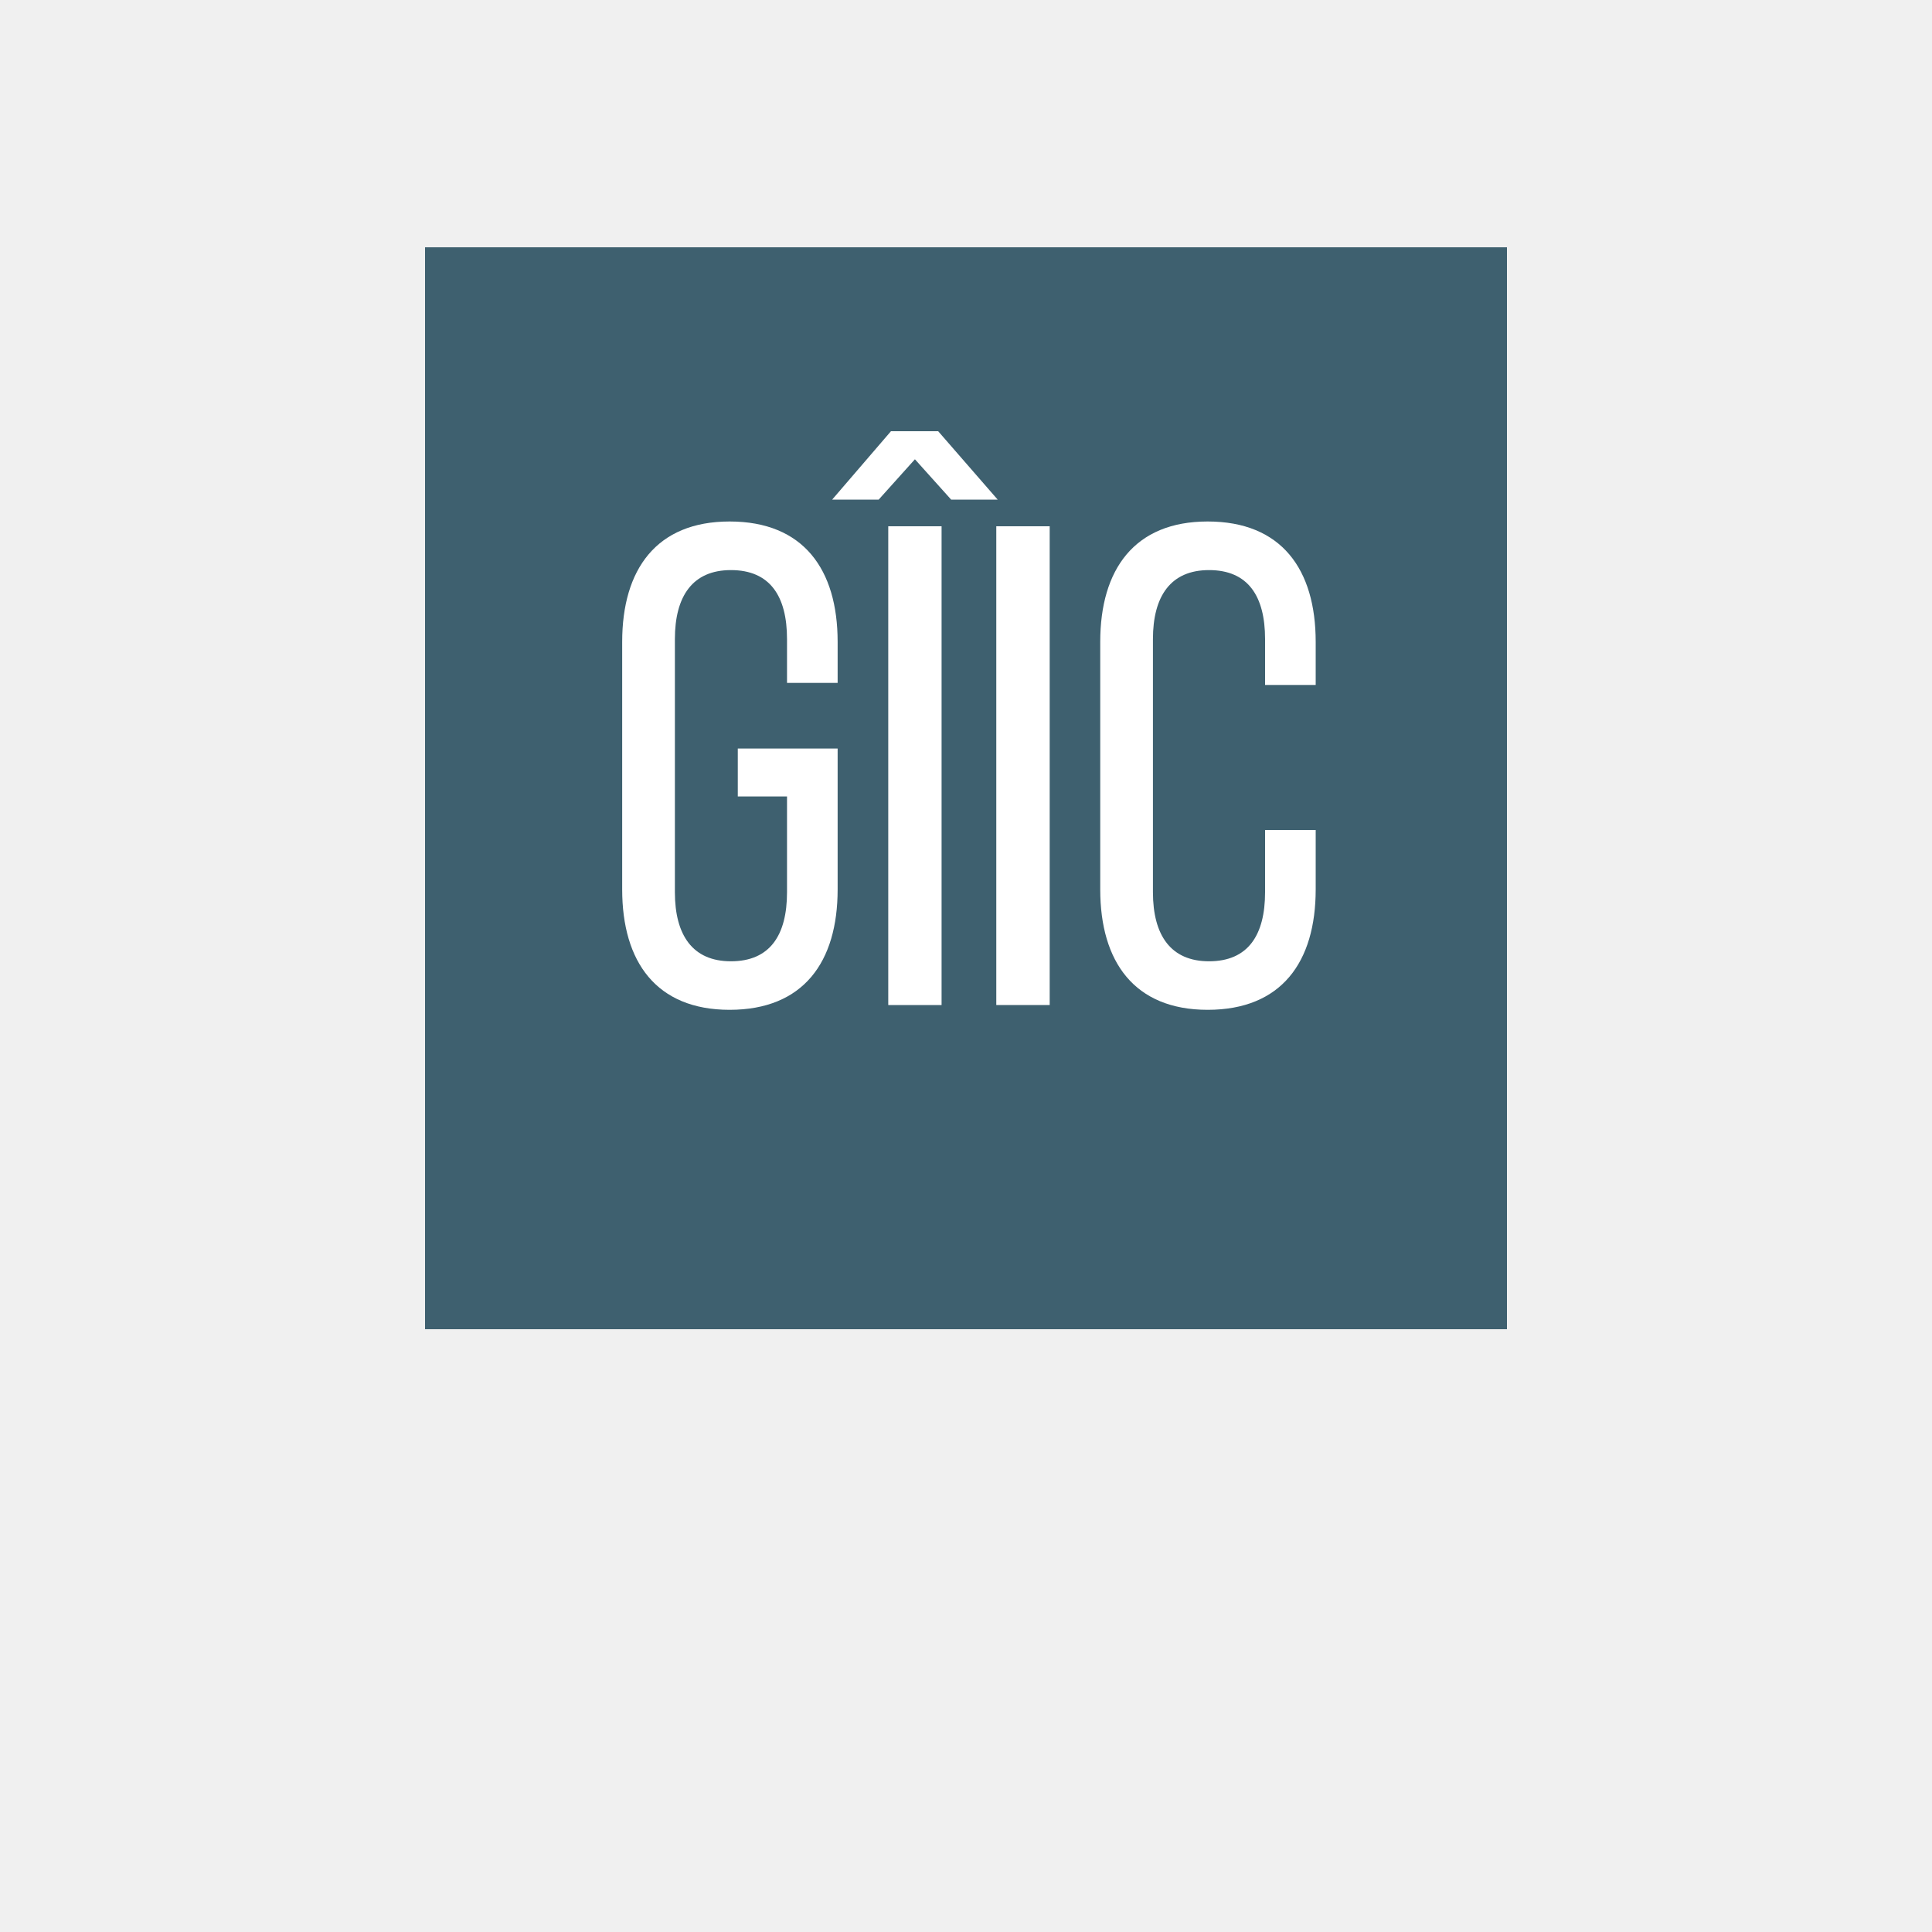
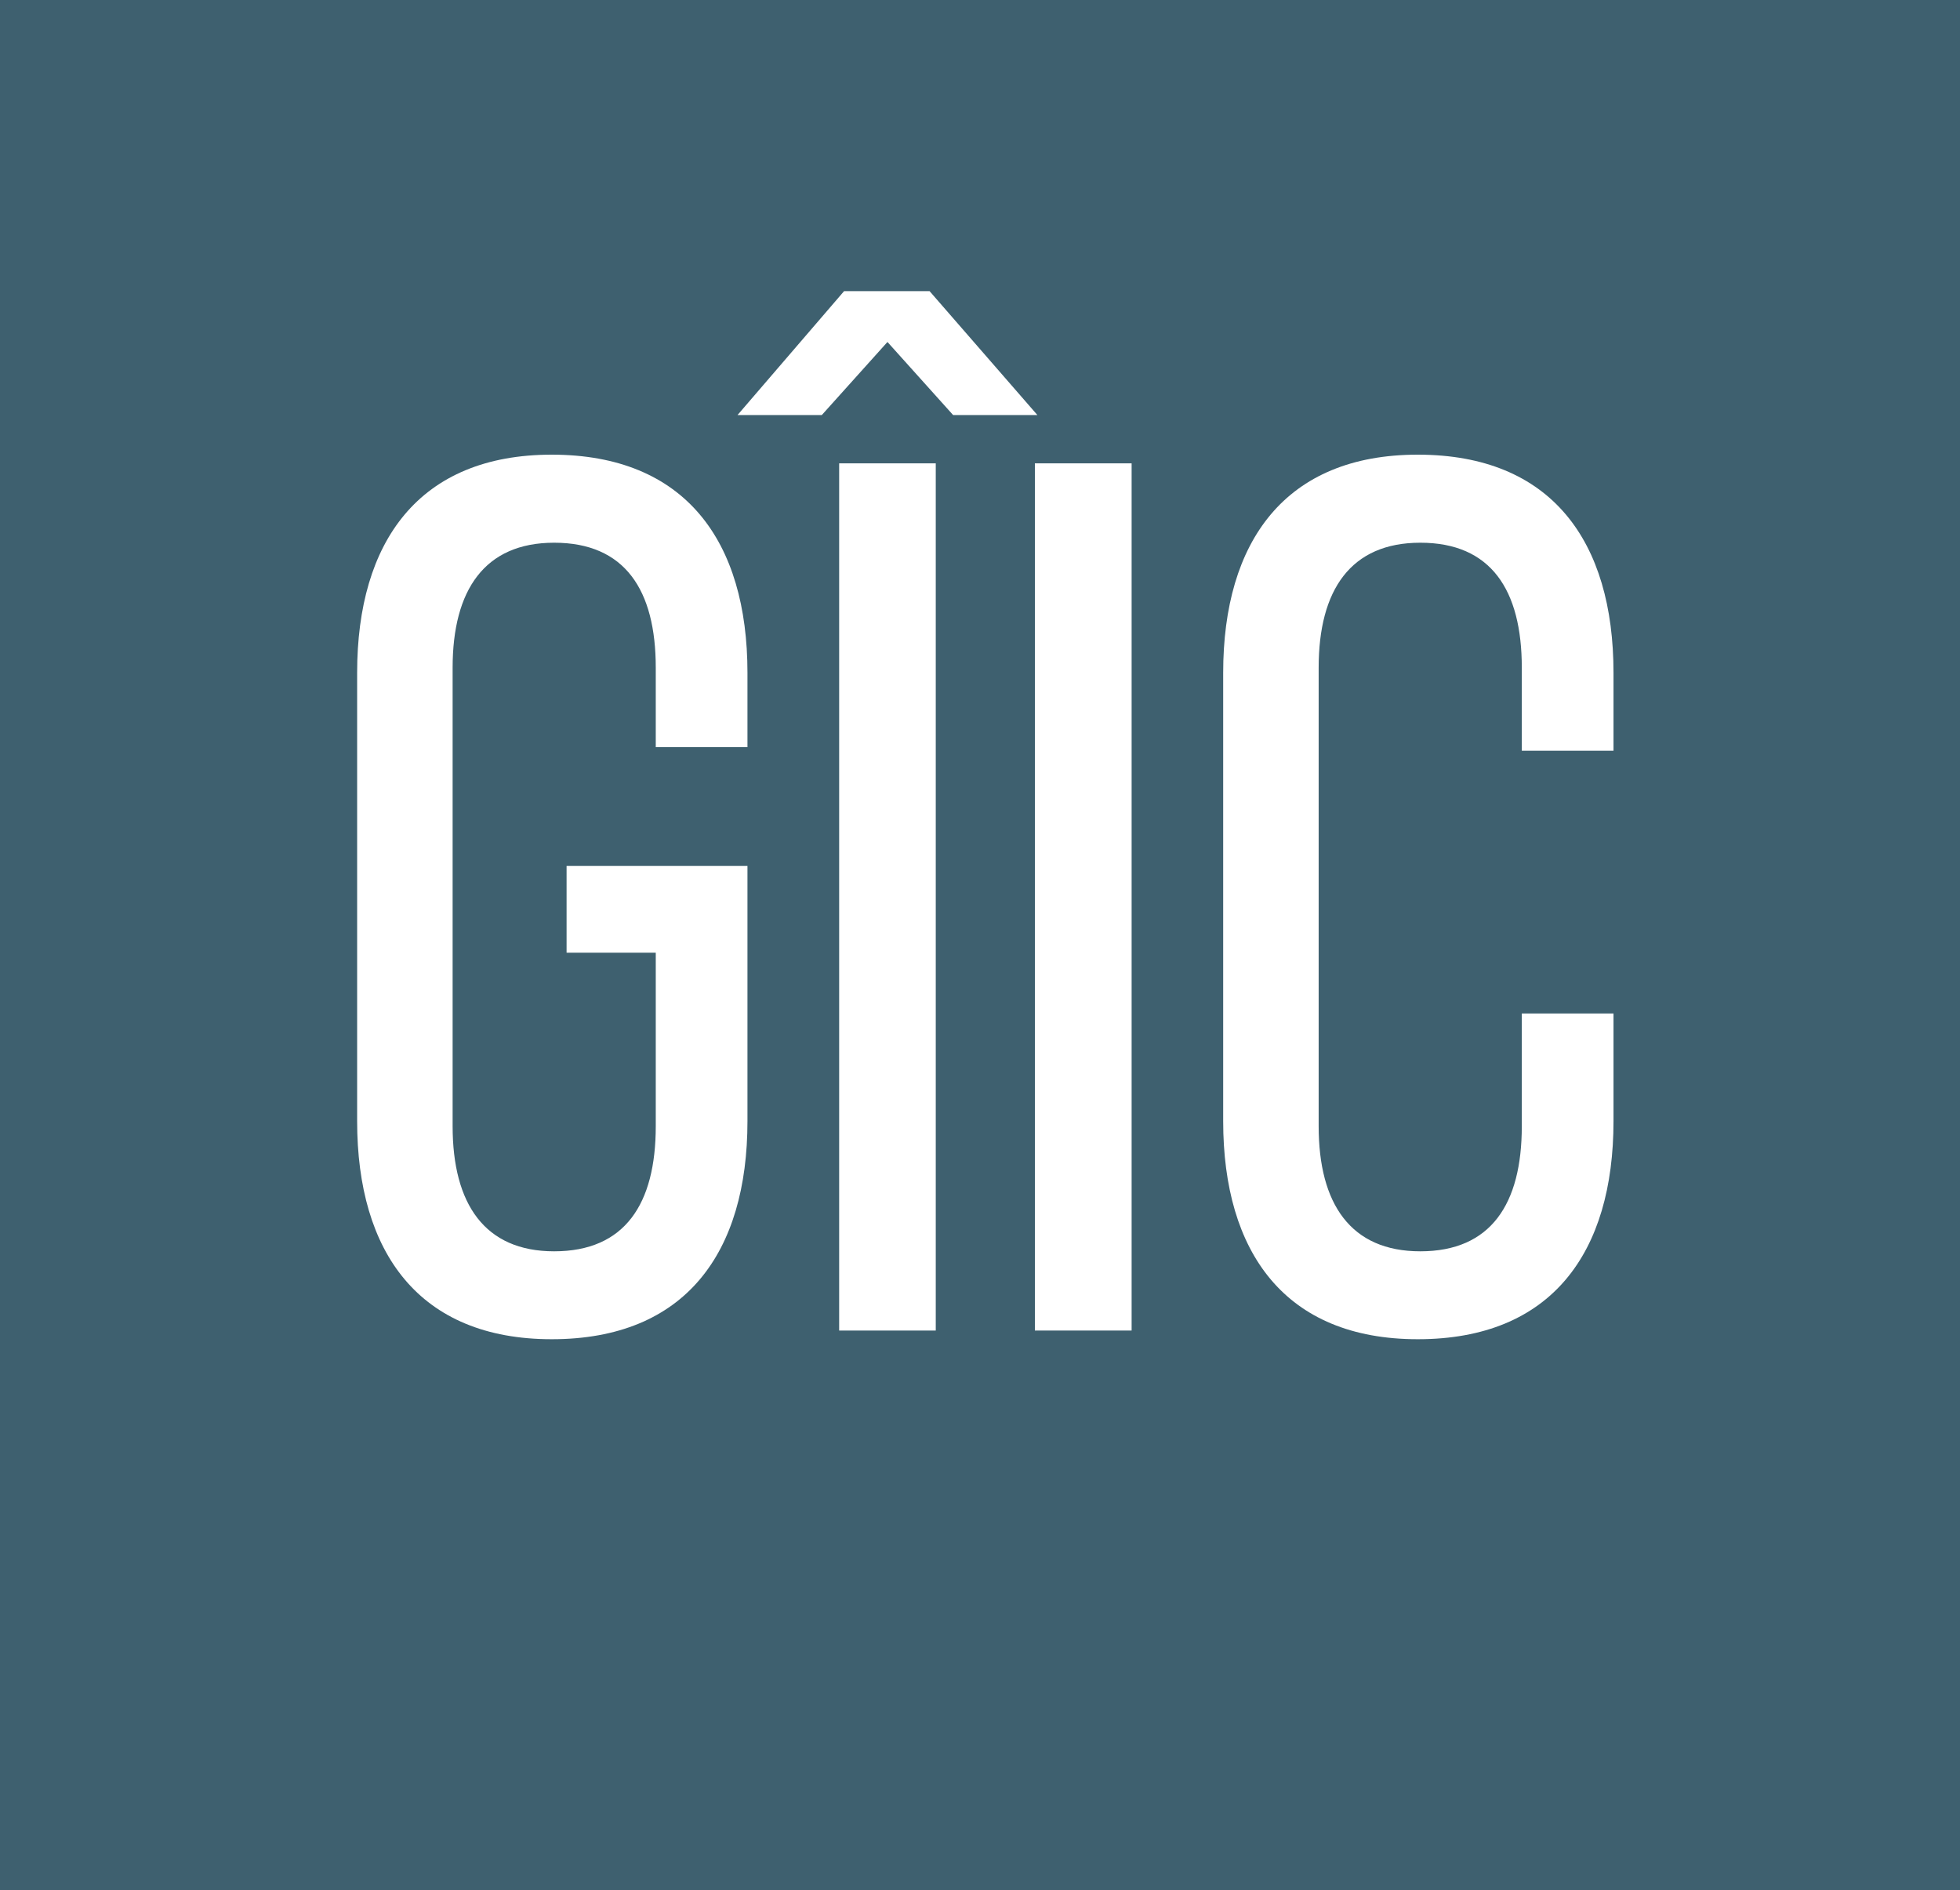
- <svg xmlns="http://www.w3.org/2000/svg" version="1.1" width="max" height="max" viewBox="125 125 250 250" xml:space="preserve">
+ <svg xmlns="http://www.w3.org/2000/svg" version="1.1" width="max" height="max" viewBox="180 160 140 135" xml:space="preserve">
  <defs>
</defs>
  <g transform="matrix(2.8 0 0 2.8 250 227)">
    <rect style="stroke: none; stroke-width: 0; stroke-dasharray: none; stroke-linecap: butt; stroke-dashoffset: 0; stroke-linejoin: miter; stroke-miterlimit: 4; fill: rgb(62,96,111); fill-rule: nonzero; opacity: 1;" x="-25" y="-25" rx="0" ry="0" width="50" height="50" />
  </g>
  <g transform="matrix(1 0 0 1 250.25 227.25)" style="">
    <path fill="#ffffff" opacity="1" d="M-30.84-34.77C-40.31-34.77-44.74-28.57-44.74-19.19L-44.74 12.84C-44.74 22.23-40.31 28.42-30.84 28.42C-21.28 28.42-16.86 22.23-16.86 12.84L-16.86-5.39L-29.78-5.39L-29.78 0.81L-23.41 0.81L-23.41 13.20C-23.41 18.77-25.62 22.14-30.67 22.14C-35.62 22.14-37.92 18.77-37.92 13.20L-37.92-19.55C-37.92-25.12-35.62-28.48-30.67-28.48C-25.62-28.48-23.41-25.12-23.41-19.55L-23.41-13.88L-16.86-13.88L-16.86-19.19C-16.86-28.57-21.28-34.77-30.84-34.77Z" />
    <path fill="#ffffff" opacity="1" d="M-9.96-46.45L-17.57-37.60L-11.55-37.60L-6.86-42.82L-2.17-37.60L3.85-37.60L-3.85-46.45ZM-10.31 27.80L-3.41 27.80L-3.41-34.15L-10.31-34.15Z" />
    <path fill="#ffffff" opacity="1" d="M3.67-34.15L3.67 27.80L10.58 27.80L10.58-34.15Z" />
    <path fill="#ffffff" opacity="1" d="M31.02-34.77C21.55-34.77 17.12-28.57 17.12-19.19L17.12 12.84C17.12 22.23 21.55 28.42 31.02 28.42C40.58 28.42 45.00 22.23 45.00 12.84L45.00 5.15L38.45 5.15L38.45 13.20C38.45 18.77 36.24 22.14 31.20 22.14C26.24 22.14 23.94 18.77 23.94 13.20L23.94-19.55C23.94-25.12 26.24-28.48 31.20-28.48C36.24-28.48 38.45-25.12 38.45-19.55L38.45-13.62L45.00-13.62L45.00-19.19C45.00-28.57 40.58-34.77 31.02-34.77Z" />
  </g>
</svg>
